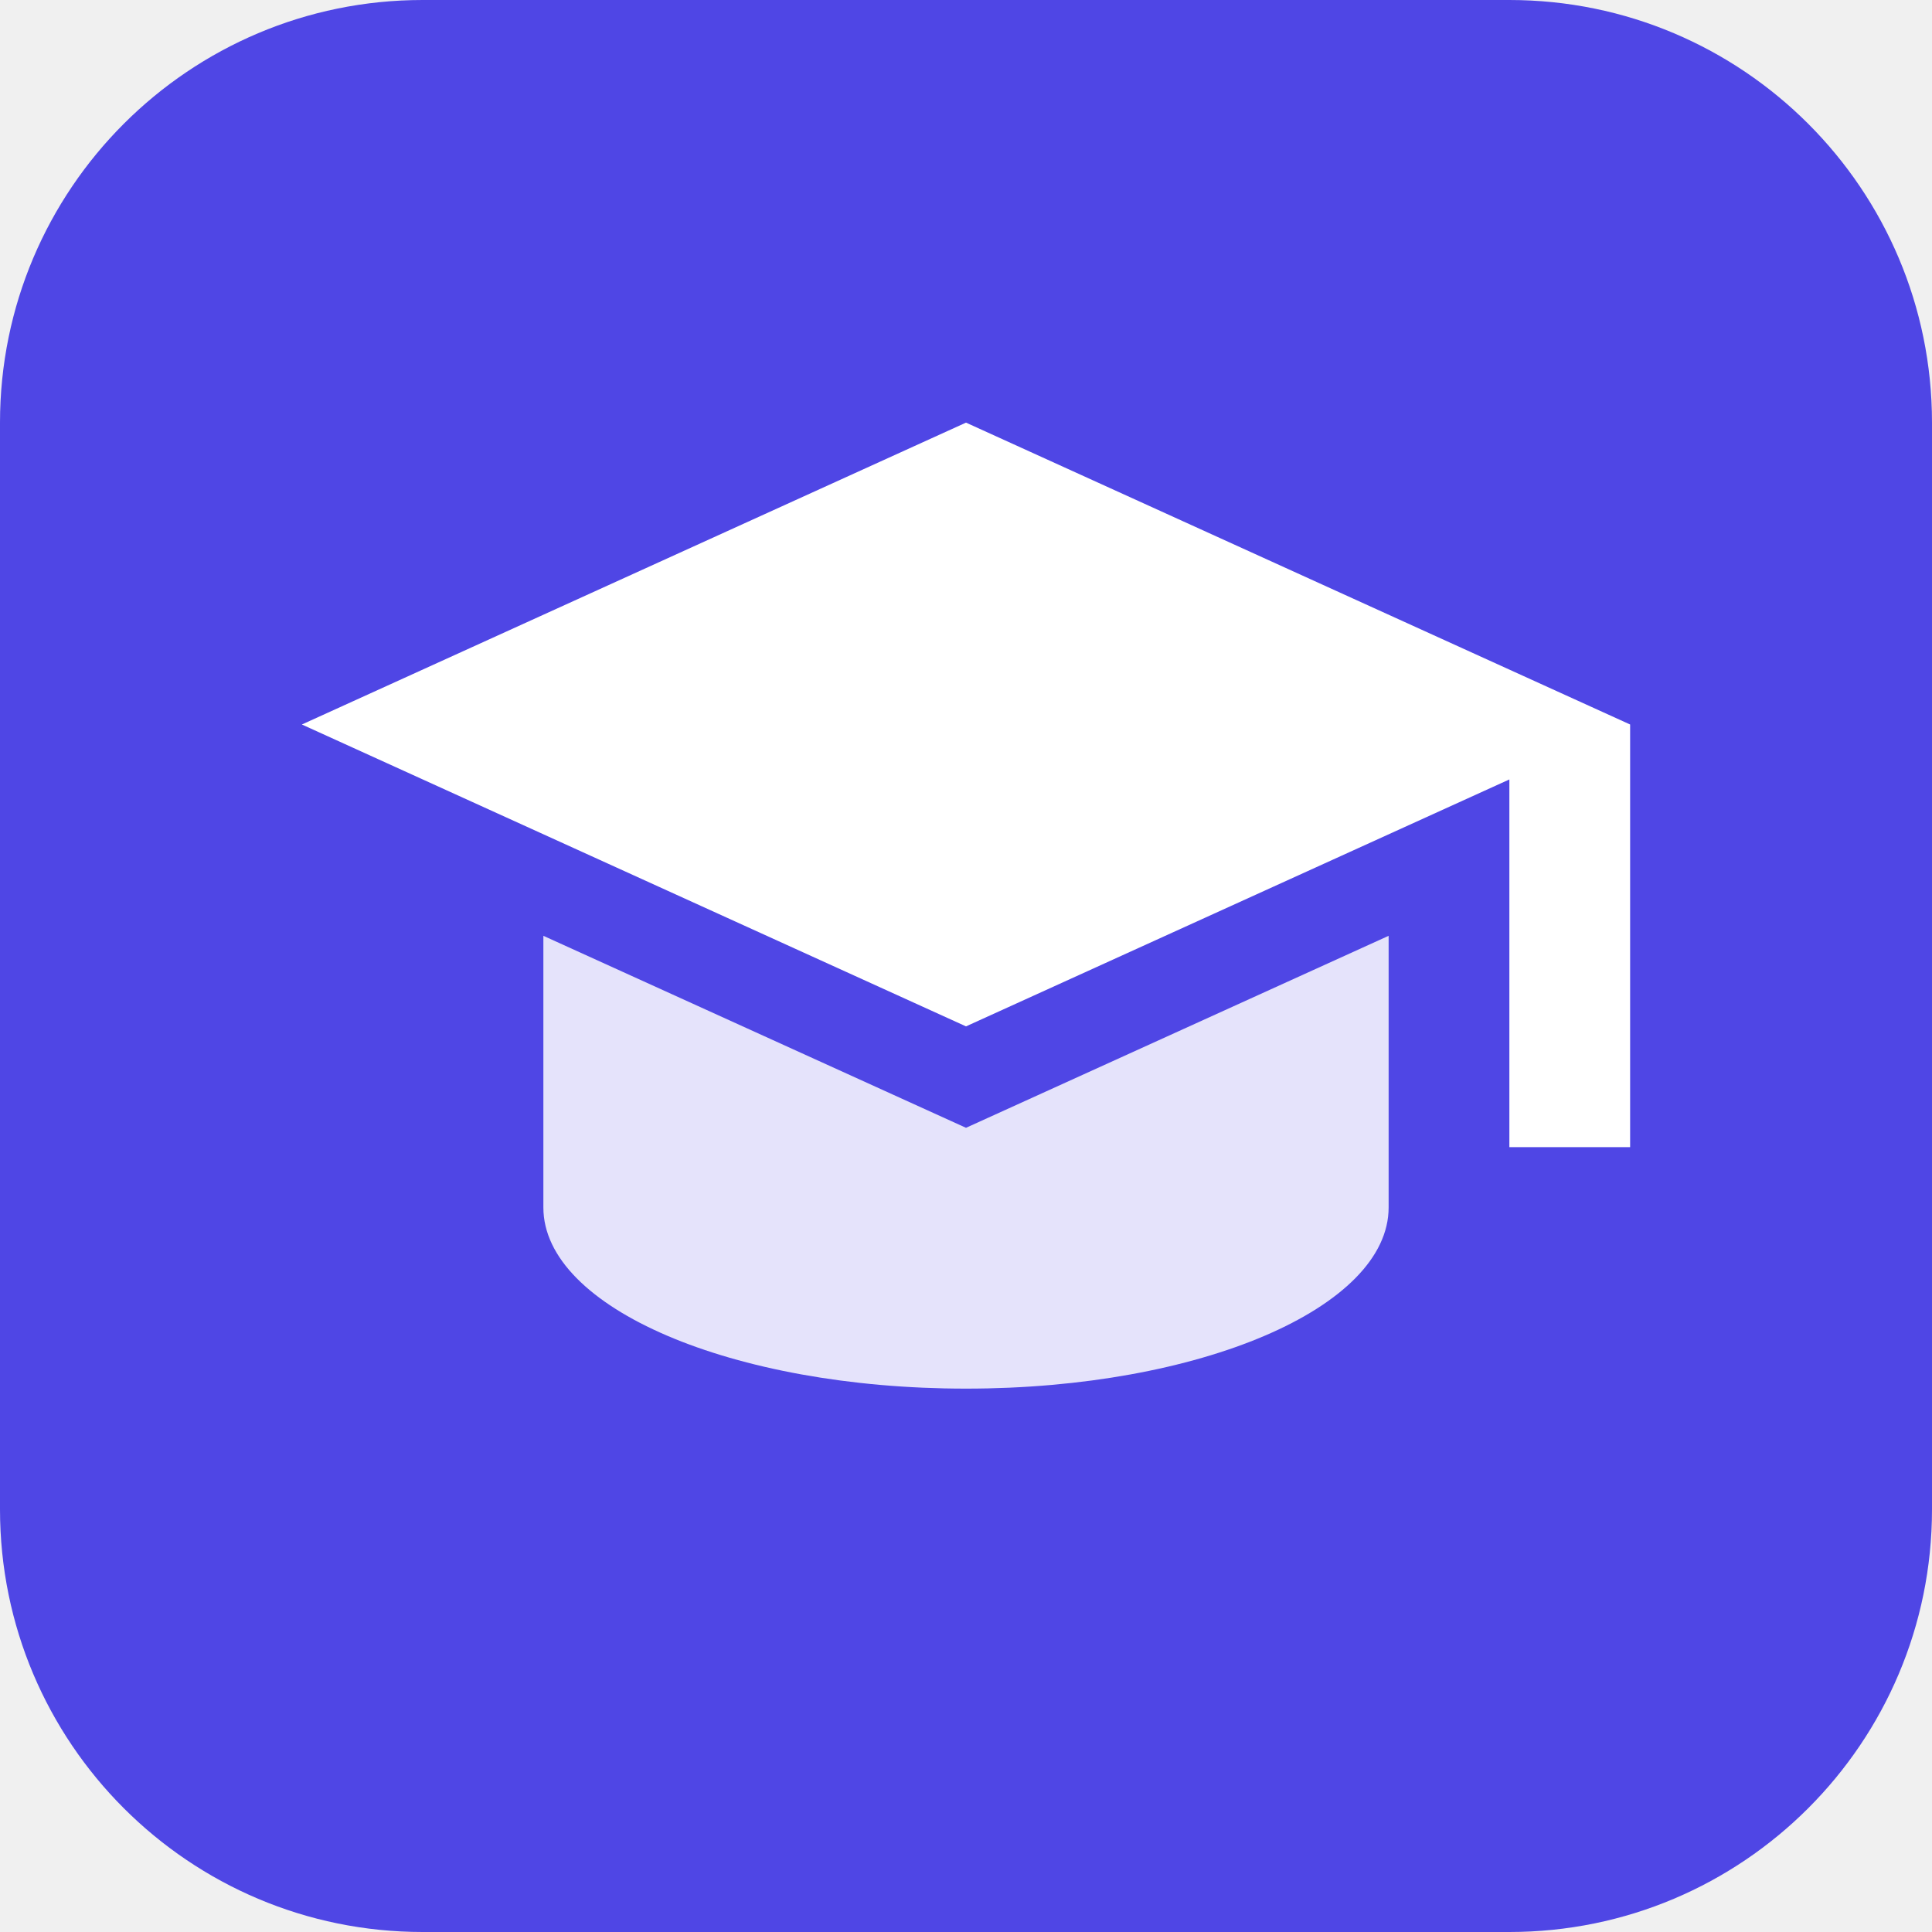
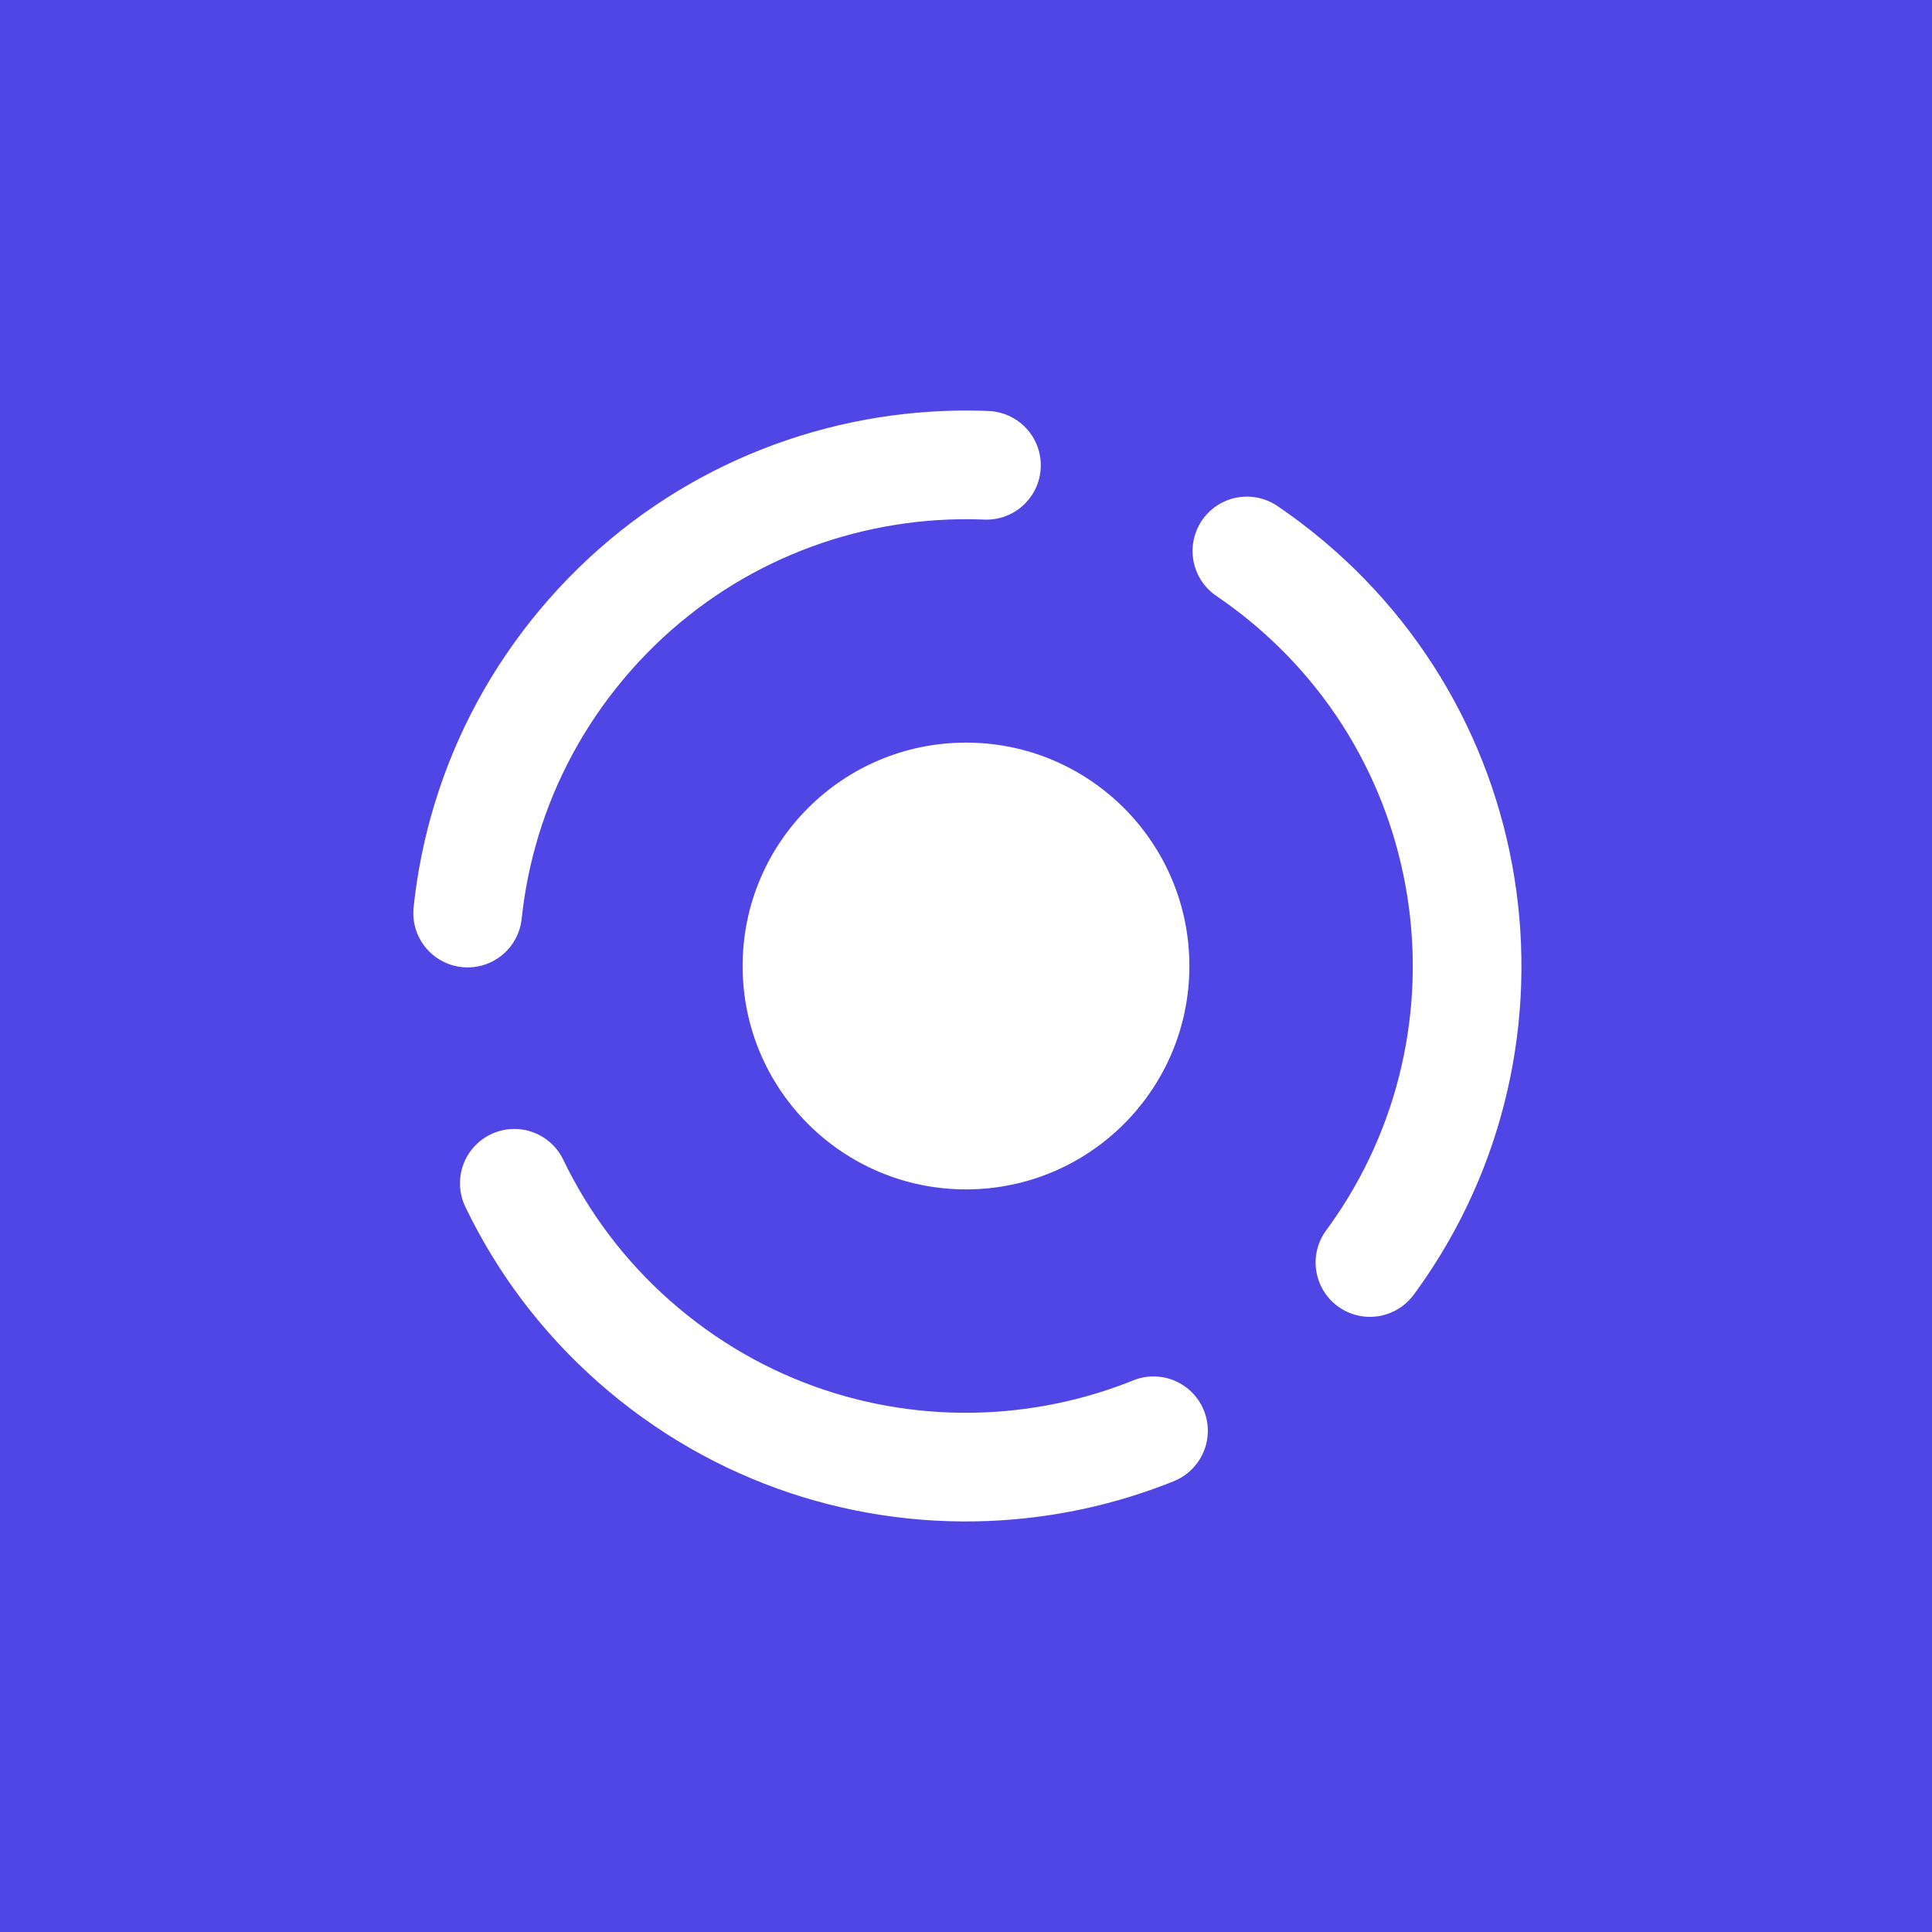
<svg xmlns="http://www.w3.org/2000/svg" viewBox="0 0 32 32">
-   <rect width="32" height="32" rx="7" fill="#4f46e5" />
-   <path d="M16 7 5 12l11 5 9-4.09V19h2v-7L16 7Z" fill="#fff" />
-   <path d="M9 15.5V20c0 1.66 3.13 3 7 3s7-1.34 7-3v-4.5l-7 3.18-7-3.18Z" fill="#fff" opacity=".85" />
+   <rect width="32" height="32" fill="#4f46e5" />
+   <circle cx="16" cy="16" r="8.3" fill="none" stroke="#ffffff" stroke-width="1.8" stroke-linecap="round" stroke-dasharray="12.5 4.6" transform="rotate(-50 16 16)" />
+   <circle cx="16" cy="16" r="3.7" fill="#ffffff" />
</svg>
